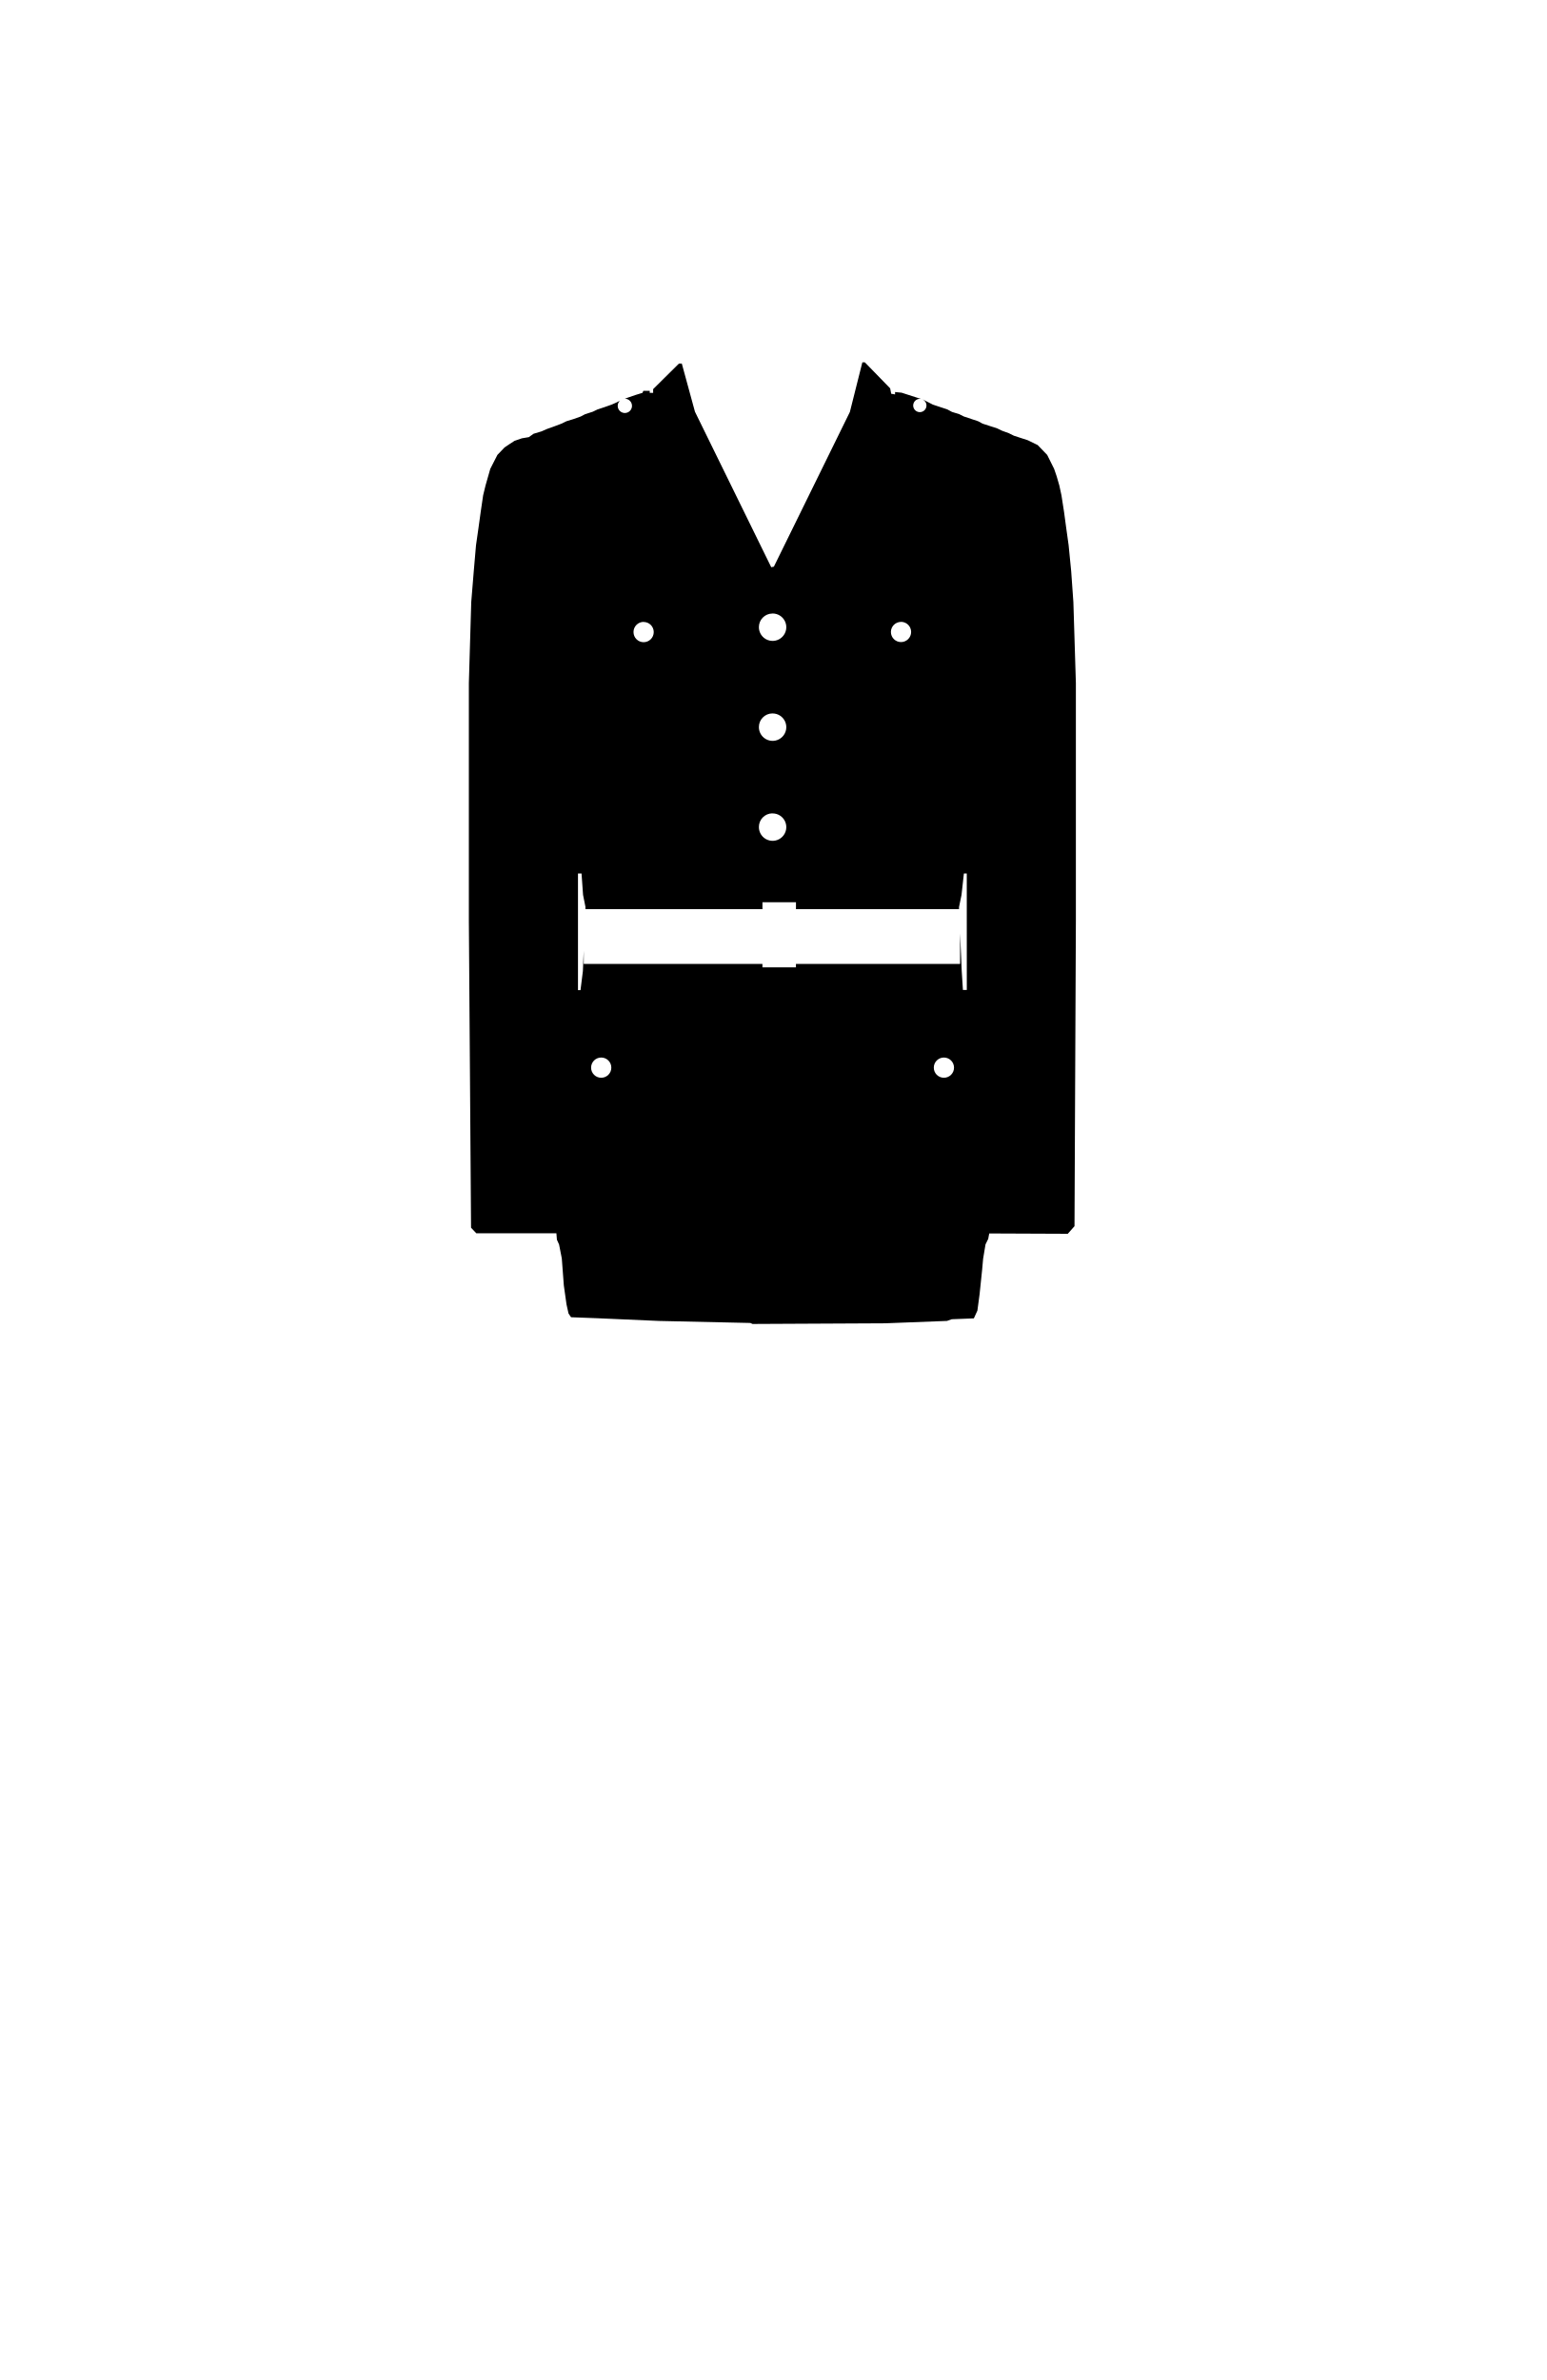
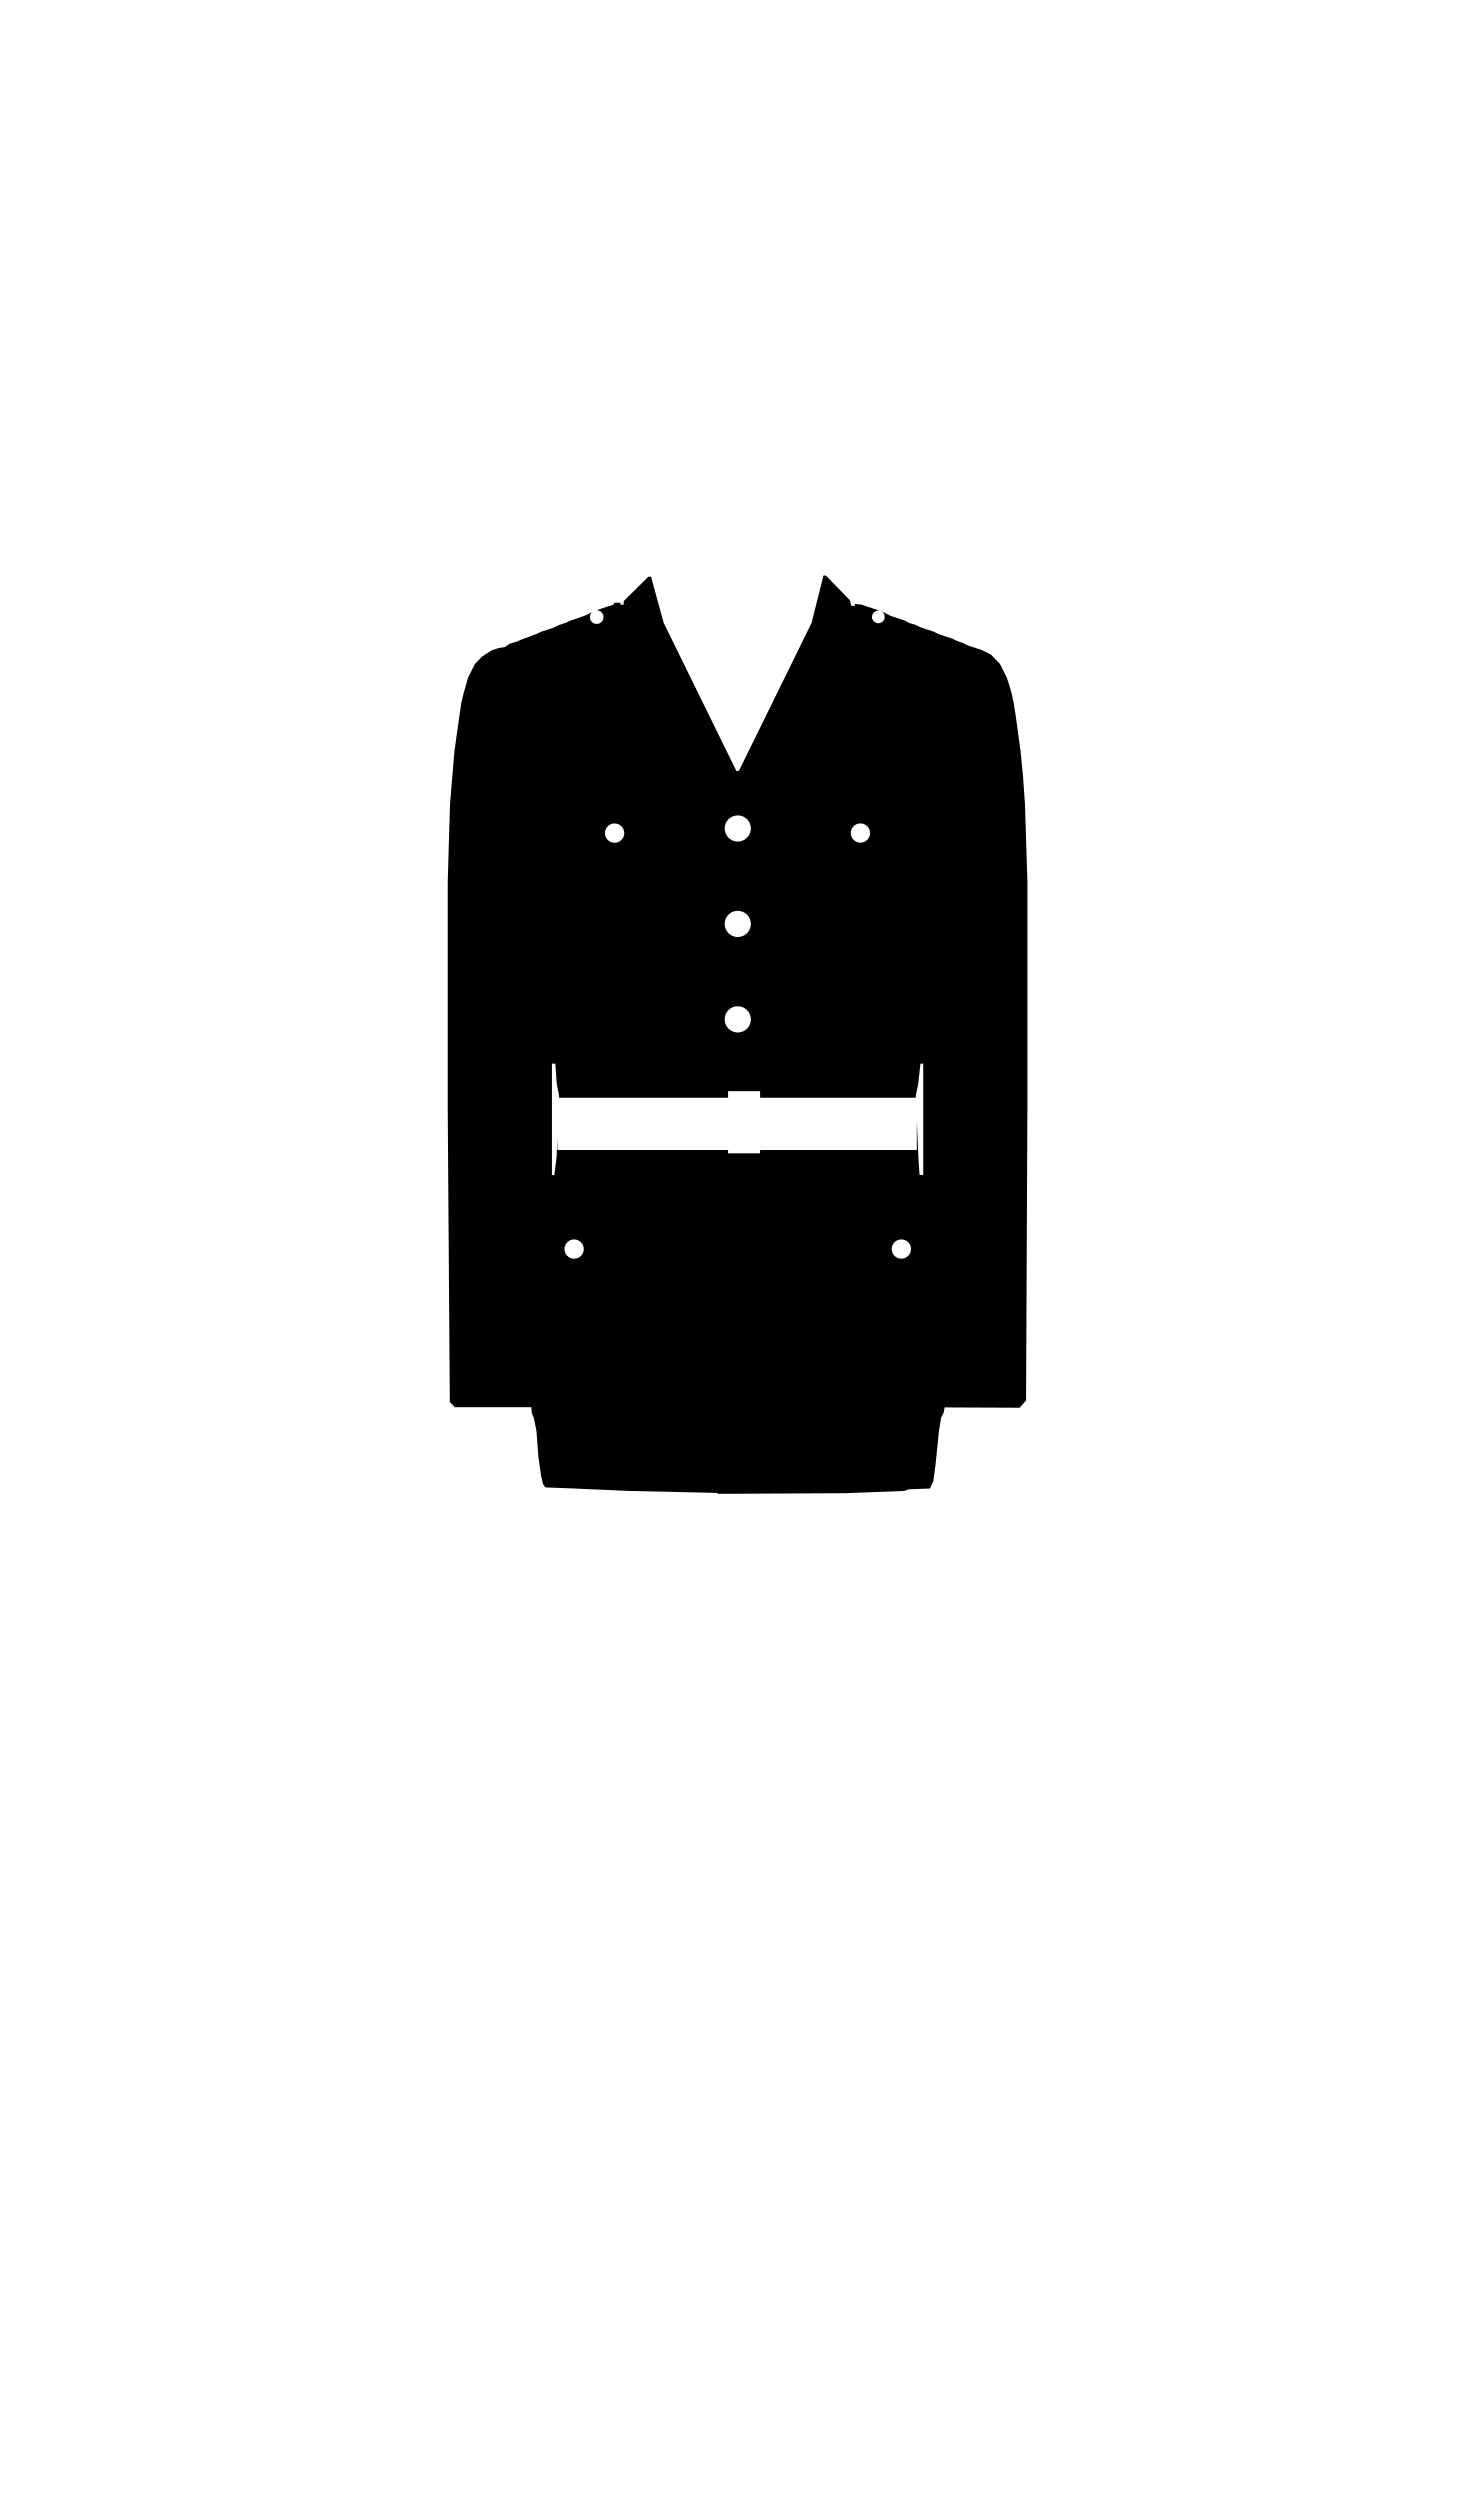
- <svg xmlns="http://www.w3.org/2000/svg" data-name="Layer 1" viewBox="0 0 650 1000">
+ <svg xmlns="http://www.w3.org/2000/svg" id="Layer_1" data-name="Layer 1" viewBox="0 0 650 1100">
  <defs>
        
    </defs>
  <g id="Tunic">
-     <path id="product-shape" class="cls-1" d="M451,253l-.92-13L449,229.06l-1-7.15-.92-6.81L446,208.16,445.1,204l-1.13-3.9L442.91,197,440,191.15,436,187,431.92,185,426,183.07,423.84,182l-2.76-1L419,180l-6.16-2L411,177l-6-2L403,174l-3-.92L398,172l-3.05-1-3-1-4-2.05-.29-.1a2.79,2.79,0,1,1-.6-.2L378.84,165l-2.76-.28v1l-1.63-.28-.43-2.27-10.63-10.92h-1.06l-5.24,20.84-31.93,65-1.11.24L292,173l-5.53-20.25h-1.19l-10.85,10.75v1.56H273v-.85h-2.69l-.36.85-3,.92-2.9,1-1.52.55h0a3,3,0,1,1-2.07.84l-1.44.74L257,170l-3,1.06-3,1-1.91.92-3.26,1.06L244,175l-3,1.07-3,.92-2.2,1.06-3,1.13-3,1.07-2.27,1-3.33,1-2,1.42-2.91.49-3.11,1.07-2.06,1.34L212,188l-3,3.12L206,197l-2,7-1,4.11-1,6.8L201,222.12l-1,7L199.06,240,198,253l-1,34V387l.92,128.84,2.2,2.34h33.66l.21,2.69.92,2.05,1.14,5.82.85,11.33,1.13,8,.85,3.83,1.06,1.56,11.06.42,25.94,1.14,38.34.85.92.42,55.7-.28,26-1,2-.71,9.28-.36,1.49-3.26.92-6.87,1.07-10.28.42-4.67,1-6,1.14-2.33.42-2.27,33,.14,2.83-3.19L452.05,387V287Zm-72.41,8.28a4.25,4.25,0,1,1-4.26,4.25A4.25,4.25,0,0,1,378.57,261.3Zm-54.06-3.51a5.76,5.76,0,1,1-5.67,5.75A5.71,5.71,0,0,1,324.51,257.79Zm0,42a5.76,5.76,0,1,1-5.67,5.76A5.72,5.72,0,0,1,324.51,299.76Zm0,42a5.76,5.76,0,1,1-5.67,5.76A5.72,5.72,0,0,1,324.51,341.74Zm-54.1-80.44a4.25,4.25,0,1,1-4.25,4.25A4.25,4.25,0,0,1,270.41,261.3ZM252.6,452.84a4.25,4.25,0,1,1,4.26-4.25A4.25,4.25,0,0,1,252.6,452.84Zm144,0a4.25,4.25,0,1,1,4.25-4.25A4.25,4.25,0,0,1,396.58,452.84Zm9.62-36.9h-1.63l-.5-7.87-.69-15.91V405H334.43v1.46H320.35V405H245.26v-5.52l-.35,8.54-1,8h-1.06V367h1.49l.64,9,1,5v1h74.38v-2.91h14.08V382h68.51v-.86L404,376l1-9h1.21Z" />
+     <path id="element-tunic-base-path" class="cls-1" d="M451,354l-.92-13L449,330.06l-1-7.15-.92-6.81L446,309.16,445.1,305l-1.13-3.9L442.91,298,440,292.15,436,288,431.92,286,426,284.07,423.84,283l-2.76-1L419,281l-6.16-2.05L411,278l-6-2L403,275l-3-.92L398,273l-3.05-1-3-1-4-2-.29-.1a2.79,2.79,0,1,1-.6-.2L378.84,266l-2.76-.28v1l-1.63-.28-.43-2.27-10.63-10.92h-1.06l-5.24,20.84-31.93,65-1.11.24L292,274l-5.53-20.25h-1.19l-10.85,10.75v1.56H273v-.85h-2.69l-.36.85-3,.92-2.9,1-1.52.55h0a3,3,0,1,1-2.07.84l-1.44.74L257,271l-3,1.06-3,1-1.91.92-3.26,1.06L244,276l-3,1.07-3,.92-2.2,1.06-3,1.13-3,1.07-2.27,1-3.33,1-2,1.42-2.91.49-3.11,1.07-2.06,1.34L212,289l-3,3.12L206,298l-2,7-1,4.11-1,6.8L201,323.12l-1,7L199.06,341,198,354l-1,34V488l.92,128.84,2.2,2.34h33.66l.21,2.69.92,2.05,1.14,5.82.85,11.33,1.13,8,.85,3.83,1.06,1.56,11.06.42,25.94,1.14,38.34.85.92.42,55.7-.28,26-1,2-.71,9.28-.36,1.49-3.26.92-6.87,1.07-10.28.42-4.67,1-6,1.14-2.33.42-2.27,33,.14,2.83-3.19L452.05,488V388Zm-72.41,8.28a4.25,4.25,0,1,1-4.26,4.25A4.25,4.25,0,0,1,378.57,362.3Zm-54.06-3.51a5.76,5.76,0,1,1-5.67,5.75A5.71,5.71,0,0,1,324.51,358.79Zm0,42a5.76,5.76,0,1,1-5.67,5.76A5.72,5.72,0,0,1,324.51,400.76Zm0,42a5.76,5.76,0,1,1-5.67,5.76A5.72,5.72,0,0,1,324.51,442.74Zm-54.1-80.44a4.25,4.25,0,1,1-4.25,4.25A4.25,4.25,0,0,1,270.41,362.3ZM252.6,553.84a4.25,4.25,0,1,1,4.26-4.25A4.25,4.25,0,0,1,252.6,553.84Zm144,0a4.25,4.25,0,1,1,4.25-4.25A4.25,4.25,0,0,1,396.58,553.84Zm9.62-36.9h-1.63l-.5-7.87-.69-15.91V506H334.43v1.46H320.35V506H245.26v-5.52l-.35,8.54-1,8h-1.06V468h1.49l.64,9,1,5v1h74.38v-2.91h14.08V483h68.51v-.86L404,477l1-9h1.21Z" />
  </g>
</svg>
